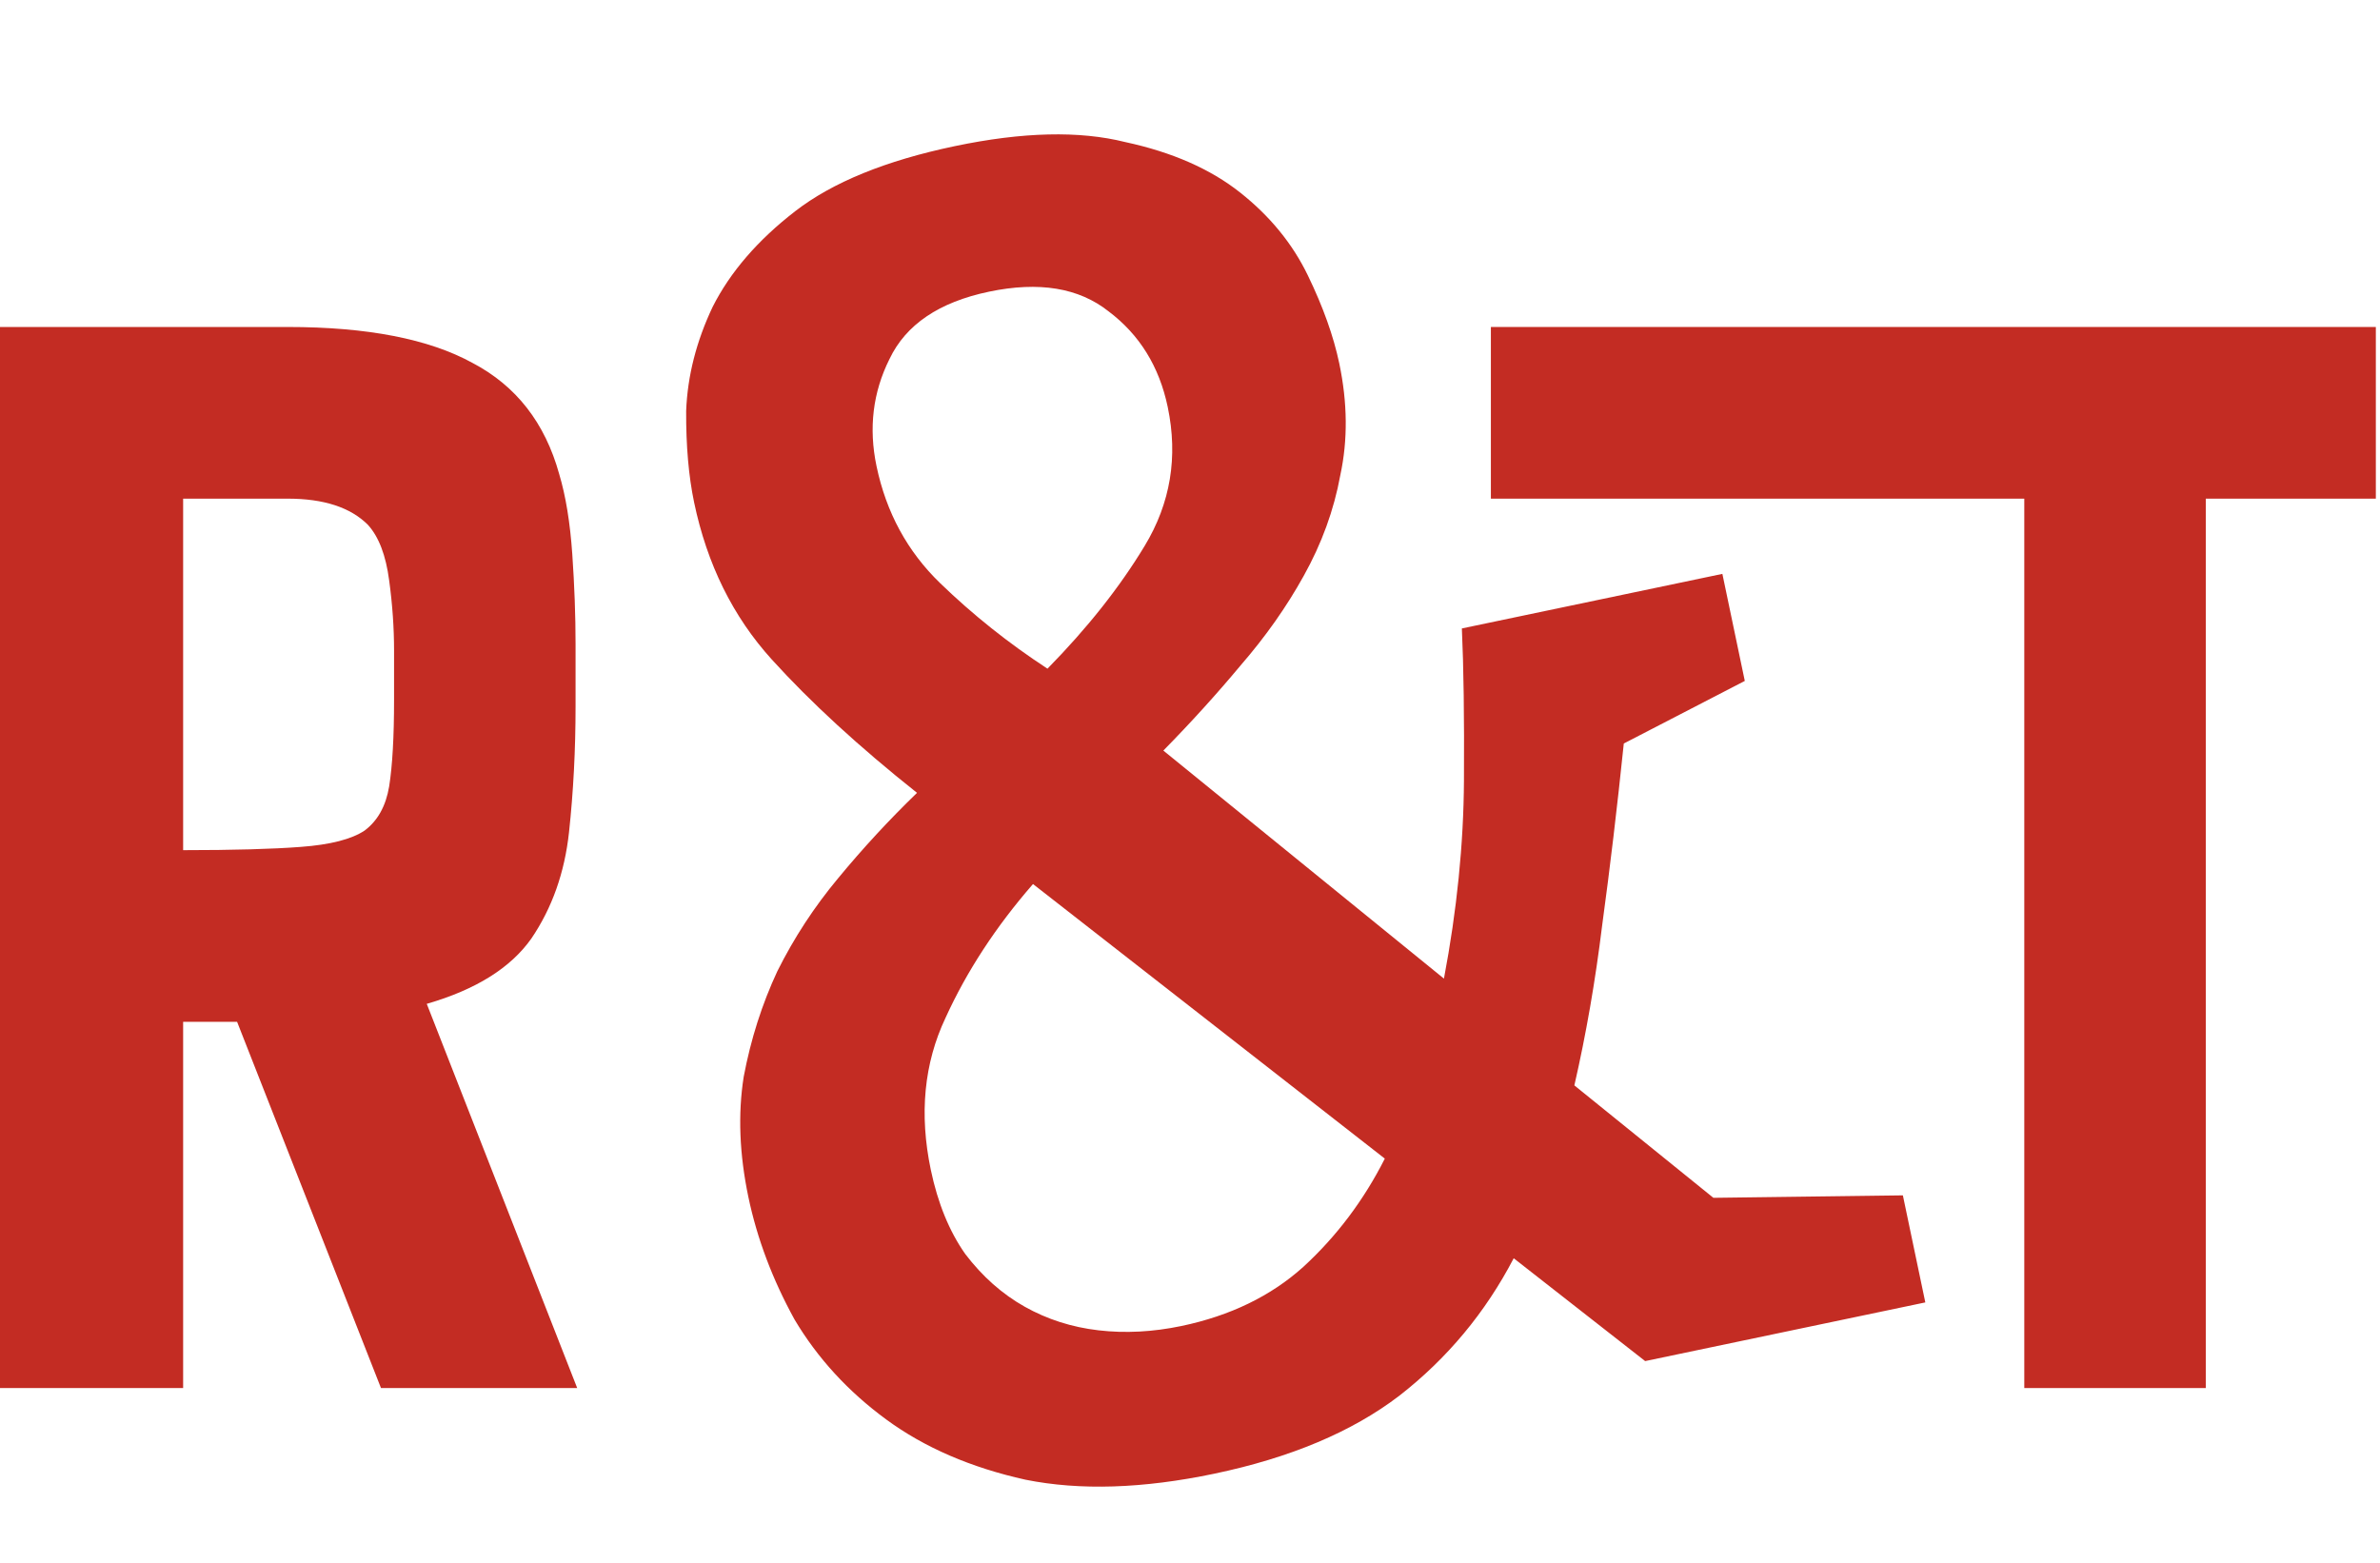
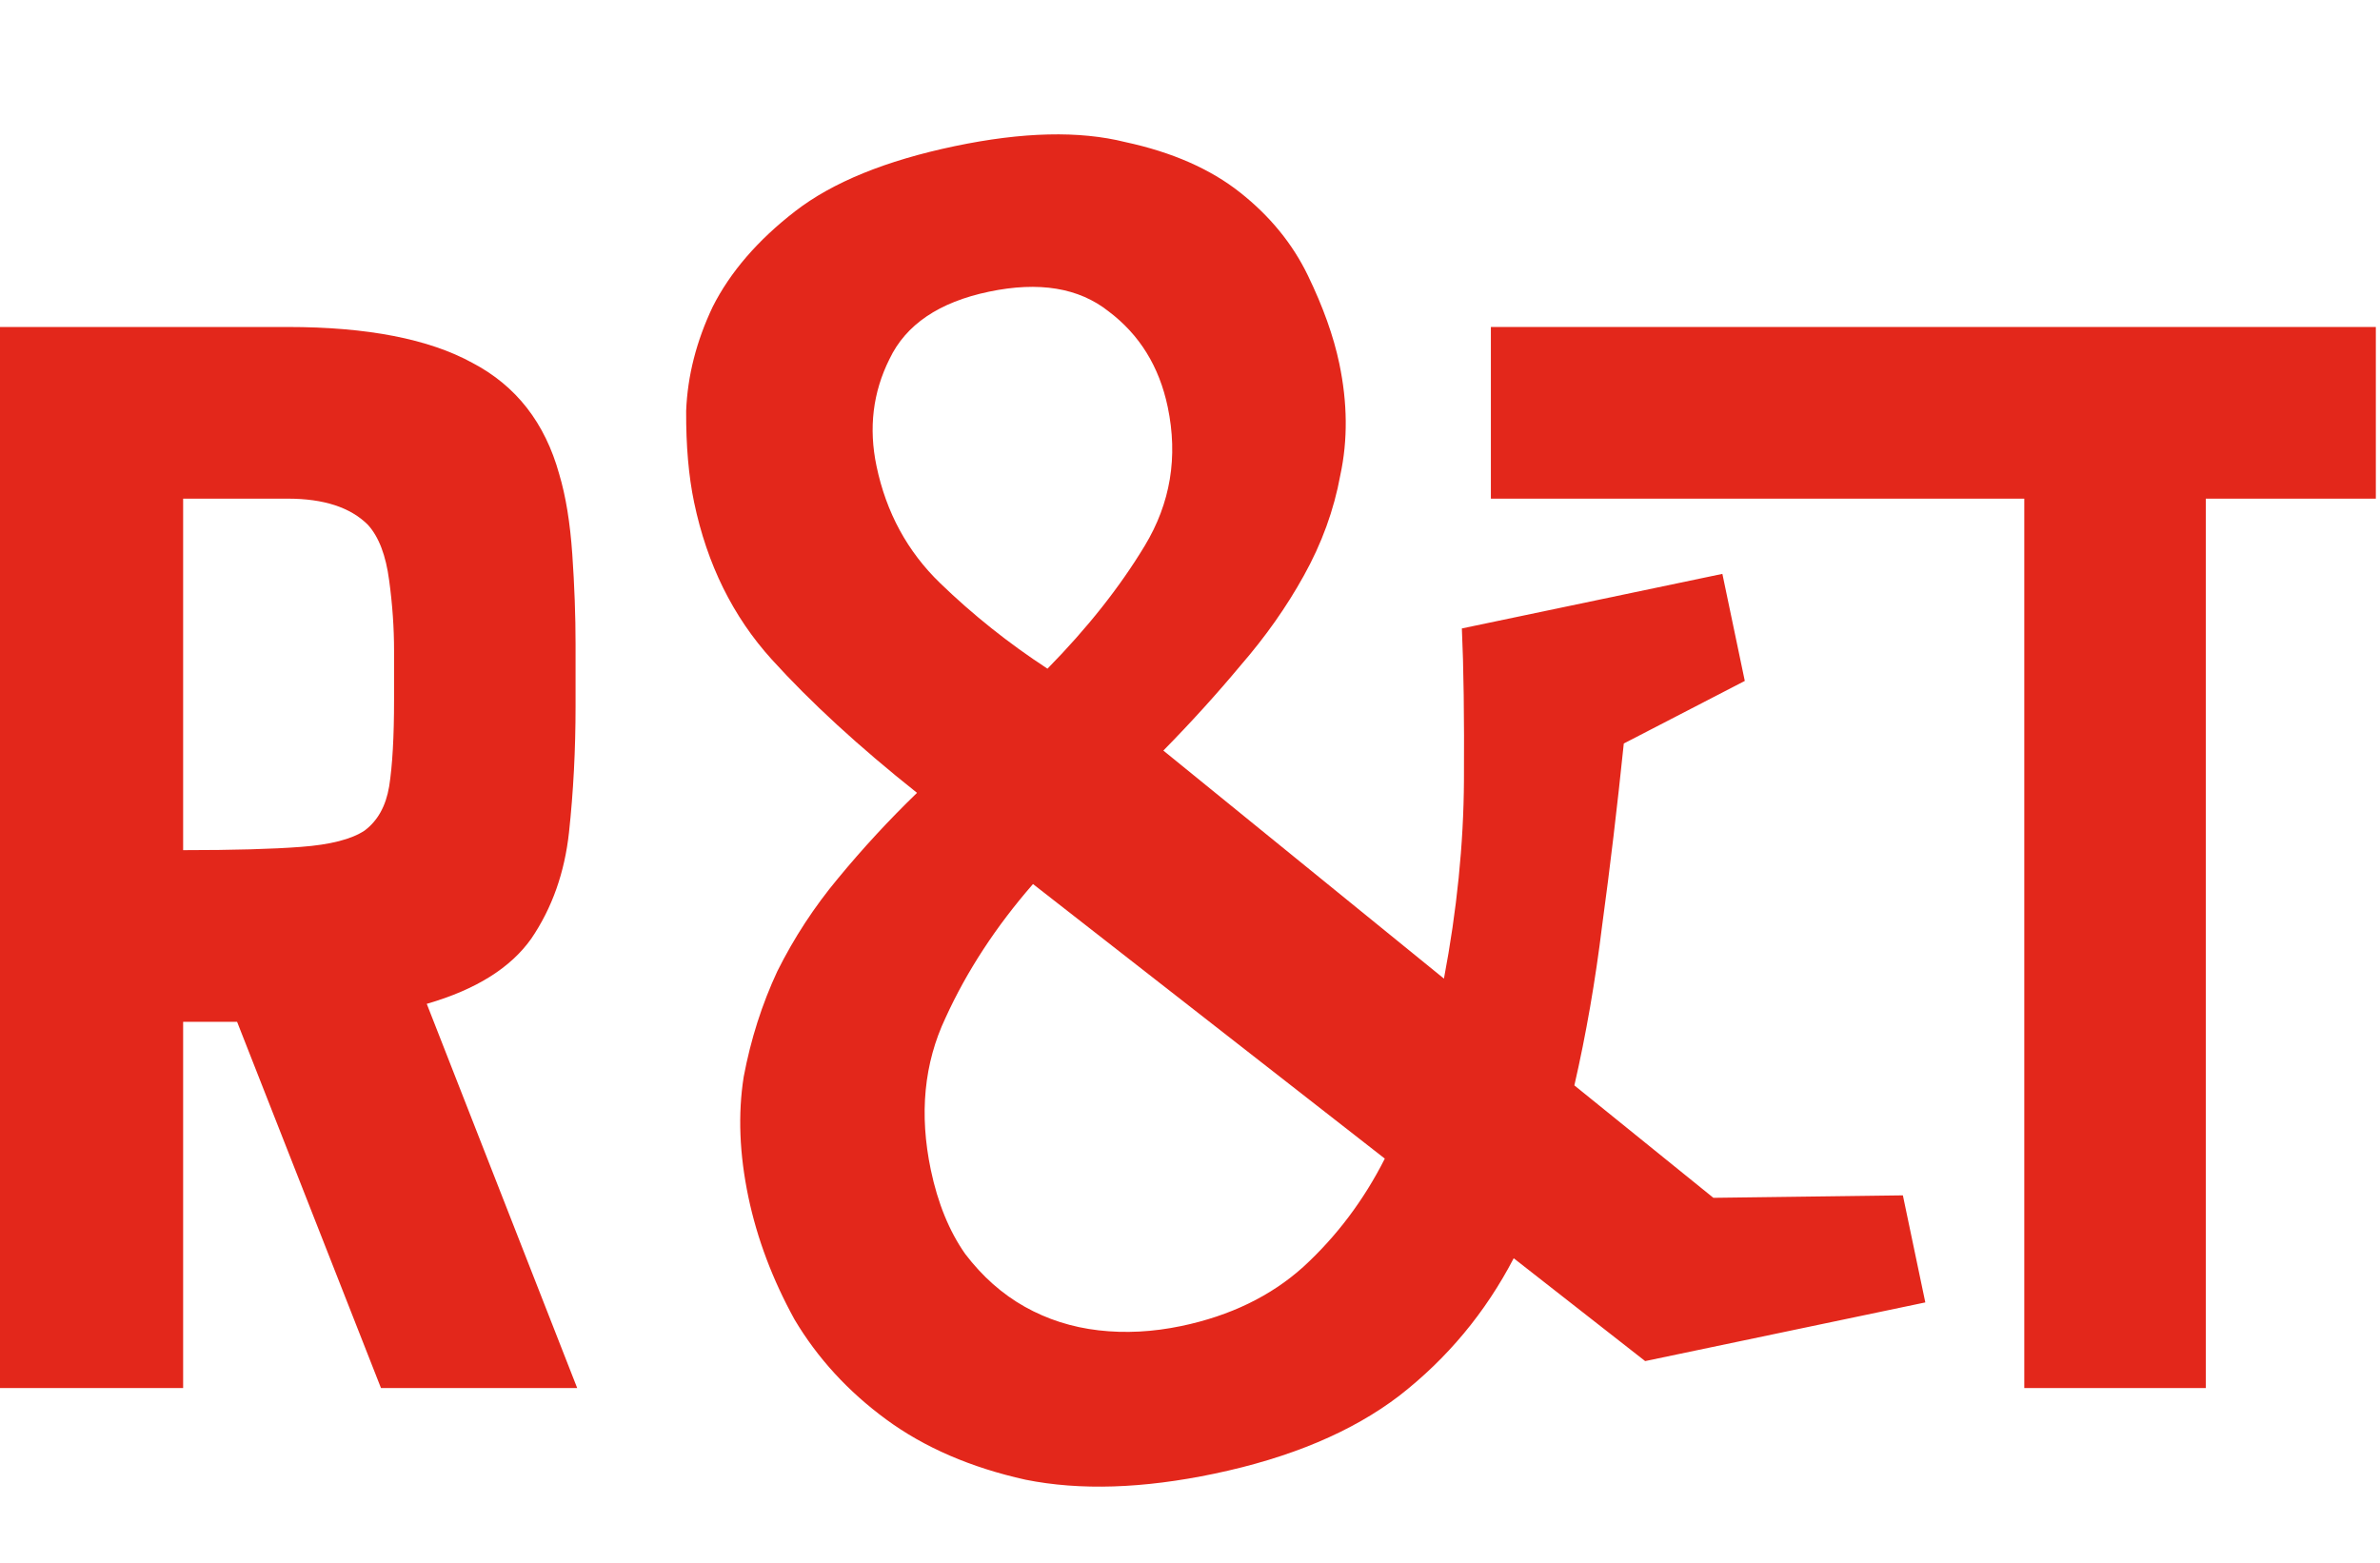
<svg xmlns="http://www.w3.org/2000/svg" width="131" height="86" viewBox="0 0 131 86" fill="none">
-   <path d="M111.421 76.41V27.45H82.061V18H130.771V27.45H121.411V76.41H111.421Z" fill="#C32C23" />
-   <path d="M0 76.41V18H15.84C20.22 18 23.61 18.66 26.01 19.98C28.41 21.24 30 23.28 30.78 26.1C31.14 27.3 31.38 28.77 31.5 30.51C31.62 32.25 31.68 33.9 31.68 35.46C31.68 37.02 31.68 38.16 31.68 38.88C31.68 41.28 31.56 43.59 31.32 45.81C31.08 48.03 30.39 49.98 29.25 51.66C28.11 53.28 26.19 54.48 23.49 55.26L31.77 76.41H20.97L13.05 56.25H10.08V76.41H0ZM10.08 46.8C12.84 46.8 15 46.74 16.56 46.62C18.18 46.5 19.35 46.2 20.07 45.72C20.79 45.18 21.24 44.37 21.42 43.29C21.6 42.15 21.69 40.56 21.69 38.52C21.69 37.98 21.69 37.08 21.69 35.82C21.69 34.56 21.6 33.27 21.42 31.95C21.24 30.57 20.85 29.55 20.25 28.89C19.29 27.93 17.82 27.45 15.84 27.45H10.08V46.8Z" fill="#C32C23" />
-   <path d="M73.718 20.014C74.171 22.175 74.19 24.222 73.774 26.154C73.424 28.073 72.752 29.922 71.758 31.703C70.816 33.404 69.657 35.048 68.281 36.635C66.97 38.208 65.554 39.769 64.033 41.318L79.478 53.871C80.192 50.099 80.559 46.468 80.579 42.978C80.6 39.487 80.561 36.693 80.464 34.595L94.803 31.591L96.037 37.484L89.377 40.929C89.016 44.423 88.62 47.752 88.189 50.918C87.811 54.005 87.299 56.949 86.656 59.749L94.309 65.938L104.738 65.803L105.973 71.696L90.553 74.926L83.318 69.265C81.758 72.258 79.656 74.783 77.011 76.841C74.418 78.819 71.026 80.247 66.836 81.125C62.907 81.948 59.444 82.058 56.448 81.456C53.437 80.788 50.882 79.683 48.782 78.141C46.681 76.599 44.998 74.764 43.733 72.637C42.519 70.431 41.672 68.182 41.191 65.89C40.698 63.533 40.612 61.329 40.934 59.28C41.322 57.216 41.941 55.276 42.79 53.457C43.705 51.625 44.818 49.922 46.129 48.349C47.492 46.697 48.94 45.129 50.475 43.645C47.276 41.103 44.611 38.654 42.477 36.299C40.343 33.944 38.919 31.064 38.206 27.659C37.904 26.218 37.758 24.54 37.767 22.625C37.841 20.695 38.329 18.782 39.23 16.884C40.196 14.973 41.709 13.221 43.767 11.628C45.826 10.035 48.754 8.84 52.551 8.045C56.284 7.263 59.412 7.188 61.937 7.821C64.513 8.375 66.621 9.301 68.26 10.598C69.899 11.895 71.139 13.412 71.981 15.149C72.824 16.887 73.403 18.508 73.718 20.014ZM65.03 72.994C67.714 72.431 69.948 71.348 71.731 69.745C73.566 68.062 75.063 66.073 76.223 63.78L56.858 48.665C54.819 51.006 53.214 53.461 52.044 56.03C50.86 58.533 50.59 61.324 51.234 64.401C51.619 66.234 52.249 67.777 53.127 69.028C54.069 70.266 55.161 71.234 56.4 71.931C57.64 72.628 58.995 73.062 60.466 73.232C61.937 73.403 63.459 73.323 65.03 72.994ZM48.245 25.658C48.779 28.212 49.947 30.36 51.747 32.101C53.547 33.843 55.517 35.413 57.655 36.81C59.852 34.573 61.635 32.319 63.005 30.05C64.427 27.702 64.85 25.153 64.274 22.403C63.807 20.177 62.722 18.422 61.018 17.139C59.379 15.841 57.185 15.481 54.435 16.057C51.685 16.633 49.859 17.87 48.958 19.767C48.044 21.599 47.806 23.563 48.245 25.658Z" fill="#C32C23" />
+   <path d="M111.421 76.41V27.45H82.061V18H130.771V27.45H121.411V76.41H111.421Z" fill="#E3271B" />
+   <path d="M0 76.41V18H15.84C20.22 18 23.61 18.66 26.01 19.98C28.41 21.24 30 23.28 30.78 26.1C31.14 27.3 31.38 28.77 31.5 30.51C31.62 32.25 31.68 33.9 31.68 35.46C31.68 37.02 31.68 38.16 31.68 38.88C31.68 41.28 31.56 43.59 31.32 45.81C31.08 48.03 30.39 49.98 29.25 51.66C28.11 53.28 26.19 54.48 23.49 55.26L31.77 76.41H20.97L13.05 56.25H10.08V76.41H0ZM10.08 46.8C12.84 46.8 15 46.74 16.56 46.62C18.18 46.5 19.35 46.2 20.07 45.72C20.79 45.18 21.24 44.37 21.42 43.29C21.6 42.15 21.69 40.56 21.69 38.52C21.69 37.98 21.69 37.08 21.69 35.82C21.69 34.56 21.6 33.27 21.42 31.95C21.24 30.57 20.85 29.55 20.25 28.89C19.29 27.93 17.82 27.45 15.84 27.45H10.08V46.8Z" fill="#E3271B" />
+   <path d="M73.718 20.014C74.171 22.175 74.19 24.222 73.774 26.154C73.424 28.073 72.752 29.922 71.758 31.703C70.816 33.404 69.657 35.048 68.281 36.635C66.97 38.208 65.554 39.769 64.033 41.318L79.478 53.871C80.192 50.099 80.559 46.468 80.579 42.978C80.6 39.487 80.561 36.693 80.464 34.595L94.803 31.591L96.037 37.484L89.377 40.929C89.016 44.423 88.62 47.752 88.189 50.918C87.811 54.005 87.299 56.949 86.656 59.749L94.309 65.938L104.738 65.803L105.973 71.696L90.553 74.926L83.318 69.265C81.758 72.258 79.656 74.783 77.011 76.841C74.418 78.819 71.026 80.247 66.836 81.125C62.907 81.948 59.444 82.058 56.448 81.456C53.437 80.788 50.882 79.683 48.782 78.141C46.681 76.599 44.998 74.764 43.733 72.637C42.519 70.431 41.672 68.182 41.191 65.89C40.698 63.533 40.612 61.329 40.934 59.28C41.322 57.216 41.941 55.276 42.79 53.457C43.705 51.625 44.818 49.922 46.129 48.349C47.492 46.697 48.94 45.129 50.475 43.645C47.276 41.103 44.611 38.654 42.477 36.299C40.343 33.944 38.919 31.064 38.206 27.659C37.904 26.218 37.758 24.54 37.767 22.625C37.841 20.695 38.329 18.782 39.23 16.884C40.196 14.973 41.709 13.221 43.767 11.628C45.826 10.035 48.754 8.84 52.551 8.045C56.284 7.263 59.412 7.188 61.937 7.821C64.513 8.375 66.621 9.301 68.26 10.598C69.899 11.895 71.139 13.412 71.981 15.149C72.824 16.887 73.403 18.508 73.718 20.014ZM65.03 72.994C67.714 72.431 69.948 71.348 71.731 69.745C73.566 68.062 75.063 66.073 76.223 63.78L56.858 48.665C54.819 51.006 53.214 53.461 52.044 56.03C50.86 58.533 50.59 61.324 51.234 64.401C51.619 66.234 52.249 67.777 53.127 69.028C54.069 70.266 55.161 71.234 56.4 71.931C57.64 72.628 58.995 73.062 60.466 73.232C61.937 73.403 63.459 73.323 65.03 72.994ZM48.245 25.658C48.779 28.212 49.947 30.36 51.747 32.101C53.547 33.843 55.517 35.413 57.655 36.81C59.852 34.573 61.635 32.319 63.005 30.05C64.427 27.702 64.85 25.153 64.274 22.403C63.807 20.177 62.722 18.422 61.018 17.139C59.379 15.841 57.185 15.481 54.435 16.057C51.685 16.633 49.859 17.87 48.958 19.767C48.044 21.599 47.806 23.563 48.245 25.658Z" fill="#E3271B" />
</svg>
